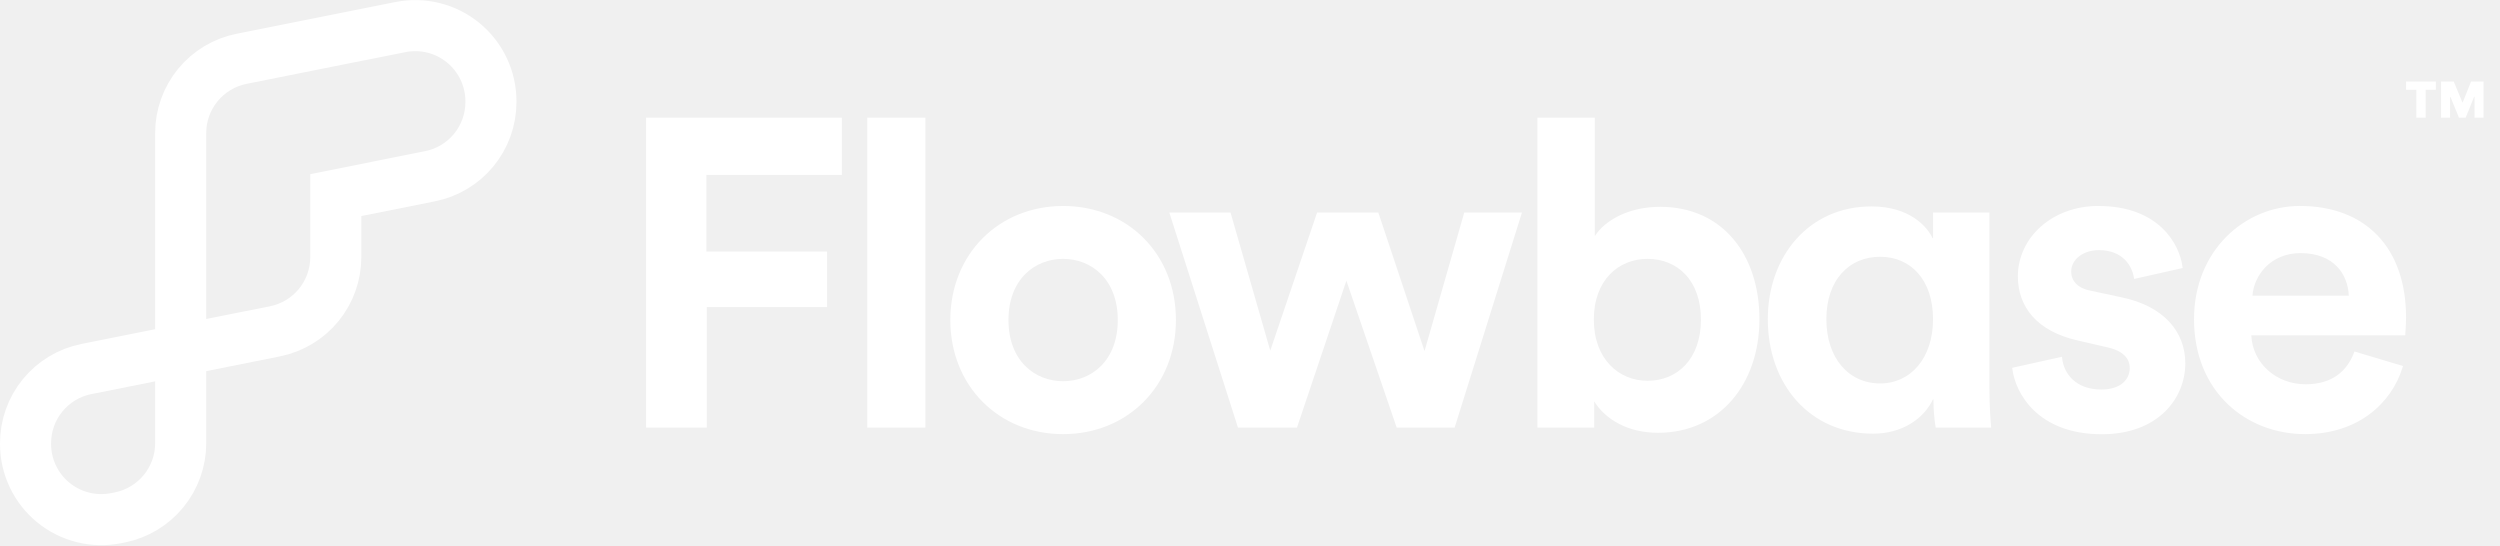
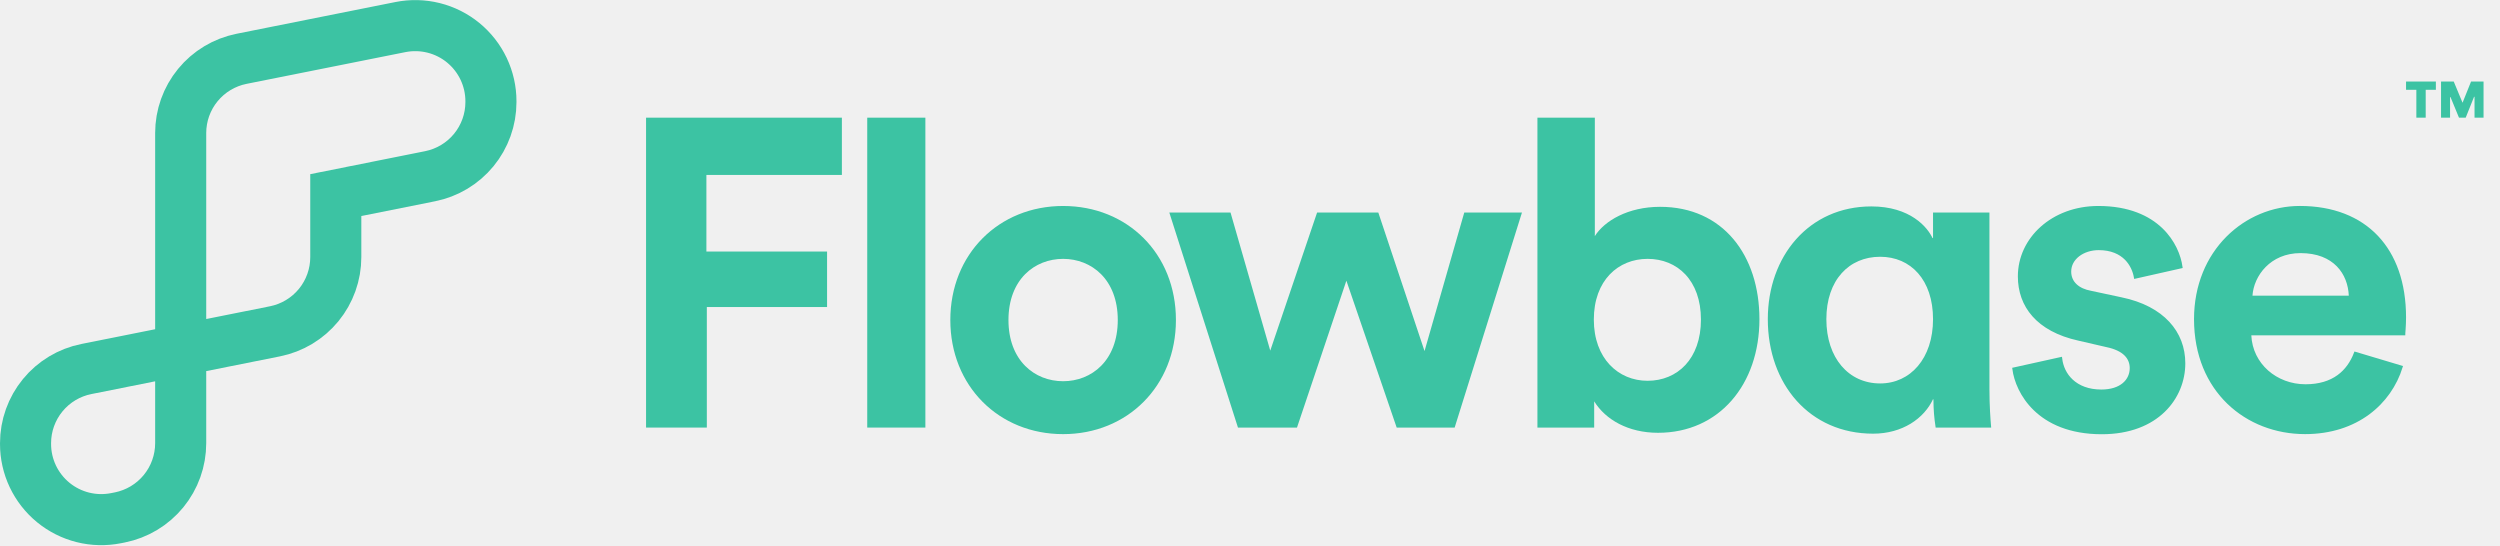
<svg xmlns="http://www.w3.org/2000/svg" width="142" height="31" viewBox="0 0 142 31" fill="none">
  <g clip-path="url(#clip0_2894_21511)">
-     <path d="M10.263 7.557C10.263 6.563 10.607 5.6 11.237 4.832C11.867 4.063 12.744 3.537 13.719 3.341L22.745 1.538C23.369 1.414 24.012 1.429 24.629 1.583C25.246 1.737 25.821 2.026 26.312 2.429C26.804 2.833 27.2 3.34 27.472 3.914C27.744 4.489 27.885 5.116 27.885 5.752V5.804C27.884 6.796 27.538 7.757 26.909 8.523C26.279 9.29 25.403 9.815 24.43 10.009L19.073 11.081V14.603C19.073 15.597 18.729 16.56 18.099 17.329C17.469 18.097 16.592 18.624 15.618 18.819L4.907 20.96C3.932 21.155 3.055 21.681 2.425 22.45C1.795 23.218 1.451 24.181 1.451 25.174V25.218C1.451 25.854 1.592 26.481 1.864 27.056C2.137 27.631 2.533 28.138 3.025 28.541C3.517 28.944 4.092 29.233 4.709 29.387C5.326 29.541 5.969 29.556 6.593 29.432L6.806 29.39C7.781 29.195 8.658 28.668 9.288 27.9C9.918 27.131 10.263 26.168 10.263 25.174V7.557Z" stroke="white" stroke-width="2.901" stroke-miterlimit="10" />
-     <path d="M40.067 17.439V24.206H36.777V6.764H47.738V9.856H40.123H40.043V9.937V14.287V14.368H40.123H46.897V17.359H40.148H40.067V17.439Z" fill="white" stroke="white" stroke-width="0.161" />
-     <path d="M49.34 24.206V6.764H52.481V24.206H49.34Z" fill="white" stroke="white" stroke-width="0.161" />
-     <path d="M66.712 18.177C66.712 21.883 63.991 24.578 60.385 24.578C56.779 24.578 54.059 21.883 54.059 18.177C54.059 14.472 56.779 11.78 60.385 11.78C63.991 11.78 66.712 14.45 66.712 18.177ZM63.57 18.177C63.57 17.006 63.191 16.116 62.6 15.518C62.009 14.922 61.211 14.623 60.385 14.623C59.559 14.623 58.761 14.922 58.17 15.518C57.579 16.116 57.2 17.006 57.2 18.177C57.2 19.349 57.579 20.24 58.17 20.837C58.761 21.435 59.559 21.734 60.385 21.734C61.211 21.734 62.009 21.435 62.6 20.838C63.191 20.241 63.57 19.35 63.57 18.177Z" fill="white" stroke="white" stroke-width="0.161" />
-     <path d="M80.991 19.962L83.231 12.152H86.338L82.565 24.206H79.389L76.551 15.918L76.474 15.693L76.398 15.918L73.611 24.206H70.375L66.527 12.152H69.833L72.073 19.938L72.144 20.186L72.227 19.942L74.869 12.152H78.23L80.837 19.966L80.92 20.212L80.991 19.962Z" fill="white" stroke="white" stroke-width="0.161" />
-     <path d="M90.469 22.796V24.206H87.406V6.764H90.506V13.411V13.69L90.655 13.454C91.183 12.614 92.495 11.828 94.293 11.828C96.059 11.828 97.446 12.508 98.393 13.631C99.342 14.756 99.855 16.331 99.855 18.129C99.855 19.966 99.289 21.559 98.298 22.692C97.308 23.825 95.89 24.502 94.174 24.502C92.509 24.502 91.246 23.769 90.618 22.753L90.469 22.512V22.796ZM93.583 14.623C92.731 14.623 91.946 14.934 91.374 15.535C90.802 16.136 90.449 17.019 90.449 18.153C90.449 19.275 90.802 20.165 91.374 20.774C91.945 21.384 92.73 21.709 93.583 21.709C94.448 21.709 95.227 21.391 95.791 20.784C96.353 20.177 96.694 19.287 96.694 18.153C96.694 17.019 96.353 16.136 95.79 15.535C95.227 14.934 94.447 14.623 93.583 14.623Z" fill="white" stroke="white" stroke-width="0.161" />
-     <path d="M109.901 22.622L109.747 22.589C109.241 23.723 108.005 24.552 106.394 24.552C104.616 24.552 103.142 23.86 102.112 22.714C101.082 21.567 100.492 19.961 100.492 18.129C100.492 14.589 102.798 11.805 106.296 11.805C108.448 11.805 109.437 12.951 109.722 13.617L109.877 13.585V12.153H112.919V22.079C112.919 23.077 112.982 23.866 113.011 24.209H110.015C109.942 23.735 109.904 23.255 109.901 22.775C109.901 22.775 109.901 22.775 109.901 22.775V22.622ZM106.792 21.86C107.673 21.86 108.446 21.495 108.998 20.844C109.55 20.193 109.877 19.261 109.877 18.129C109.877 16.998 109.556 16.091 109.006 15.466C108.456 14.84 107.682 14.504 106.792 14.504C105.89 14.504 105.103 14.841 104.544 15.467C103.984 16.092 103.657 16.999 103.657 18.129C103.657 19.249 103.978 20.181 104.533 20.835C105.089 21.49 105.875 21.86 106.792 21.86Z" fill="white" stroke="white" stroke-width="0.161" />
-     <path d="M118.059 19.267V19.267V19.267C116.892 19.009 116.052 18.532 115.504 17.915C114.956 17.299 114.695 16.537 114.695 15.696C114.695 13.564 116.584 11.78 119.184 11.78C120.904 11.78 122.044 12.326 122.772 13.027C123.475 13.703 123.799 14.529 123.887 15.161L121.286 15.747C121.223 15.396 121.062 15.008 120.756 14.699C120.423 14.363 119.923 14.127 119.208 14.127C118.316 14.127 117.564 14.665 117.564 15.424C117.564 15.743 117.685 16.006 117.897 16.204C118.106 16.401 118.401 16.53 118.746 16.594L120.484 16.966V16.966H120.485C121.676 17.212 122.566 17.696 123.157 18.333C123.748 18.969 124.045 19.762 124.045 20.637C124.045 21.608 123.669 22.594 122.9 23.337C122.132 24.08 120.967 24.584 119.382 24.584C117.563 24.584 116.349 23.995 115.571 23.242C114.818 22.512 114.469 21.625 114.381 20.954L117.05 20.363C117.105 20.831 117.309 21.279 117.671 21.616C118.057 21.977 118.619 22.206 119.356 22.206C119.916 22.206 120.339 22.06 120.624 21.821C120.909 21.582 121.049 21.255 121.049 20.909C121.049 20.616 120.948 20.346 120.72 20.125C120.495 19.906 120.15 19.74 119.67 19.639L118.059 19.267Z" fill="white" stroke="white" stroke-width="0.161" />
-     <path d="M136.54 18.966H127.874H127.79L127.794 19.05C127.87 20.71 129.276 21.907 130.953 21.907C131.737 21.907 132.35 21.711 132.819 21.371C133.268 21.045 133.579 20.591 133.782 20.064L136.391 20.844C135.755 22.887 133.861 24.577 130.929 24.577C127.618 24.577 124.701 22.201 124.701 18.128C124.701 14.274 127.545 11.779 130.631 11.779C132.5 11.779 133.985 12.375 135.004 13.448C136.023 14.522 136.583 16.082 136.583 18.028C136.583 18.262 136.571 18.502 136.559 18.69C136.553 18.784 136.547 18.865 136.542 18.926V18.936C136.541 18.946 136.54 18.956 136.54 18.966ZM133.411 16.875H133.495L133.492 16.791C133.466 16.166 133.249 15.542 132.791 15.073C132.331 14.603 131.636 14.296 130.671 14.296C128.91 14.296 127.937 15.624 127.86 16.789L127.854 16.875H127.94H133.411Z" fill="white" stroke="white" stroke-width="0.161" />
-     <path d="M137.779 5.022H137.699V5.103V6.603H137.329V5.103V5.022H137.249H136.744V4.711H138.277V5.022H137.779ZM139.948 5.864L140.411 4.711H140.985V6.603H140.634V5.434L140.478 5.404L139.997 6.603H139.724L139.238 5.422L139.083 5.452V6.603H138.732V4.711H139.318L139.798 5.865L139.874 6.047L139.948 5.864Z" fill="white" stroke="white" stroke-width="0.161" />
+     <path d="M10.263 7.557C10.263 6.563 10.607 5.6 11.237 4.832C11.867 4.063 12.744 3.537 13.719 3.341L22.745 1.538C23.369 1.414 24.012 1.429 24.629 1.583C25.246 1.737 25.821 2.026 26.312 2.429C26.804 2.833 27.2 3.34 27.472 3.914C27.744 4.489 27.885 5.116 27.885 5.752V5.804C27.884 6.796 27.538 7.757 26.909 8.523C26.279 9.29 25.403 9.815 24.43 10.009L19.073 11.081V14.603C19.073 15.597 18.729 16.56 18.099 17.329C17.469 18.097 16.592 18.624 15.618 18.819L4.907 20.96C3.932 21.155 3.055 21.681 2.425 22.45C1.795 23.218 1.451 24.181 1.451 25.174V25.218C1.451 25.854 1.592 26.481 1.864 27.056C2.137 27.631 2.533 28.138 3.025 28.541C3.517 28.944 4.092 29.233 4.709 29.387C5.326 29.541 5.969 29.556 6.593 29.432L6.806 29.39C7.781 29.195 8.658 28.668 9.288 27.9C9.918 27.131 10.263 26.168 10.263 25.174V7.557Z" stroke="#3CC3A3" stroke-width="2.901" stroke-miterlimit="10" />
+     <path d="M40.067 17.439V24.206H36.777V6.764H47.738V9.856H40.123H40.043V9.937V14.287V14.368H40.123H46.897V17.359H40.148H40.067V17.439Z" fill="#3CC3A3" stroke="#3CC3A3" stroke-width="0.161" />
+     <path d="M49.34 24.206V6.764H52.481V24.206H49.34Z" fill="#3CC3A3" stroke="#3CC3A3" stroke-width="0.161" />
+     <path d="M66.712 18.177C66.712 21.883 63.991 24.578 60.385 24.578C56.779 24.578 54.059 21.883 54.059 18.177C54.059 14.472 56.779 11.78 60.385 11.78C63.991 11.78 66.712 14.45 66.712 18.177ZM63.57 18.177C63.57 17.006 63.191 16.116 62.6 15.518C62.009 14.922 61.211 14.623 60.385 14.623C59.559 14.623 58.761 14.922 58.17 15.518C57.579 16.116 57.2 17.006 57.2 18.177C57.2 19.349 57.579 20.24 58.17 20.837C58.761 21.435 59.559 21.734 60.385 21.734C61.211 21.734 62.009 21.435 62.6 20.838C63.191 20.241 63.57 19.35 63.57 18.177Z" fill="#3CC3A3" stroke="#3CC3A3" stroke-width="0.161" />
+     <path d="M80.991 19.962L83.231 12.152H86.338L82.565 24.206H79.389L76.551 15.918L76.474 15.693L76.398 15.918L73.611 24.206H70.375L66.527 12.152H69.833L72.073 19.938L72.144 20.186L72.227 19.942L74.869 12.152H78.23L80.837 19.966L80.92 20.212L80.991 19.962Z" fill="#3CC3A3" stroke="#3CC3A3" stroke-width="0.161" />
+     <path d="M90.469 22.796V24.206H87.406V6.764H90.506V13.411V13.69L90.655 13.454C91.183 12.614 92.495 11.828 94.293 11.828C96.059 11.828 97.446 12.508 98.393 13.631C99.342 14.756 99.855 16.331 99.855 18.129C99.855 19.966 99.289 21.559 98.298 22.692C97.308 23.825 95.89 24.502 94.174 24.502C92.509 24.502 91.246 23.769 90.618 22.753L90.469 22.512V22.796ZM93.583 14.623C92.731 14.623 91.946 14.934 91.374 15.535C90.802 16.136 90.449 17.019 90.449 18.153C90.449 19.275 90.802 20.165 91.374 20.774C91.945 21.384 92.73 21.709 93.583 21.709C94.448 21.709 95.227 21.391 95.791 20.784C96.353 20.177 96.694 19.287 96.694 18.153C96.694 17.019 96.353 16.136 95.79 15.535C95.227 14.934 94.447 14.623 93.583 14.623Z" fill="#3CC3A3" stroke="#3CC3A3" stroke-width="0.161" />
+     <path d="M109.901 22.622L109.747 22.589C109.241 23.723 108.005 24.552 106.394 24.552C104.616 24.552 103.142 23.86 102.112 22.714C101.082 21.567 100.492 19.961 100.492 18.129C100.492 14.589 102.798 11.805 106.296 11.805C108.448 11.805 109.437 12.951 109.722 13.617L109.877 13.585V12.153H112.919V22.079C112.919 23.077 112.982 23.866 113.011 24.209H110.015C109.942 23.735 109.904 23.255 109.901 22.775C109.901 22.775 109.901 22.775 109.901 22.775V22.622ZM106.792 21.86C107.673 21.86 108.446 21.495 108.998 20.844C109.55 20.193 109.877 19.261 109.877 18.129C109.877 16.998 109.556 16.091 109.006 15.466C108.456 14.84 107.682 14.504 106.792 14.504C105.89 14.504 105.103 14.841 104.544 15.467C103.984 16.092 103.657 16.999 103.657 18.129C103.657 19.249 103.978 20.181 104.533 20.835C105.089 21.49 105.875 21.86 106.792 21.86Z" fill="#3CC3A3" stroke="#3CC3A3" stroke-width="0.161" />
+     <path d="M118.059 19.267V19.267V19.267C116.892 19.009 116.052 18.532 115.504 17.915C114.956 17.299 114.695 16.537 114.695 15.696C114.695 13.564 116.584 11.78 119.184 11.78C120.904 11.78 122.044 12.326 122.772 13.027C123.475 13.703 123.799 14.529 123.887 15.161L121.286 15.747C121.223 15.396 121.062 15.008 120.756 14.699C120.423 14.363 119.923 14.127 119.208 14.127C118.316 14.127 117.564 14.665 117.564 15.424C117.564 15.743 117.685 16.006 117.897 16.204C118.106 16.401 118.401 16.53 118.746 16.594L120.484 16.966V16.966H120.485C121.676 17.212 122.566 17.696 123.157 18.333C123.748 18.969 124.045 19.762 124.045 20.637C124.045 21.608 123.669 22.594 122.9 23.337C122.132 24.08 120.967 24.584 119.382 24.584C117.563 24.584 116.349 23.995 115.571 23.242C114.818 22.512 114.469 21.625 114.381 20.954L117.05 20.363C117.105 20.831 117.309 21.279 117.671 21.616C118.057 21.977 118.619 22.206 119.356 22.206C119.916 22.206 120.339 22.06 120.624 21.821C120.909 21.582 121.049 21.255 121.049 20.909C121.049 20.616 120.948 20.346 120.72 20.125C120.495 19.906 120.15 19.74 119.67 19.639L118.059 19.267Z" fill="#3CC3A3" stroke="#3CC3A3" stroke-width="0.161" />
+     <path d="M136.54 18.966H127.874H127.79L127.794 19.05C127.87 20.71 129.276 21.907 130.953 21.907C131.737 21.907 132.35 21.711 132.819 21.371C133.268 21.045 133.579 20.591 133.782 20.064L136.391 20.844C135.755 22.887 133.861 24.577 130.929 24.577C127.618 24.577 124.701 22.201 124.701 18.128C124.701 14.274 127.545 11.779 130.631 11.779C132.5 11.779 133.985 12.375 135.004 13.448C136.023 14.522 136.583 16.082 136.583 18.028C136.583 18.262 136.571 18.502 136.559 18.69C136.553 18.784 136.547 18.865 136.542 18.926V18.936C136.541 18.946 136.54 18.956 136.54 18.966ZM133.411 16.875H133.495L133.492 16.791C133.466 16.166 133.249 15.542 132.791 15.073C132.331 14.603 131.636 14.296 130.671 14.296C128.91 14.296 127.937 15.624 127.86 16.789L127.854 16.875H127.94H133.411Z" fill="#3CC3A3" stroke="#3CC3A3" stroke-width="0.161" />
+     <path d="M137.779 5.022H137.699V5.103V6.603H137.329V5.103V5.022H137.249H136.744V4.711H138.277V5.022H137.779ZM139.948 5.864L140.411 4.711H140.985V6.603H140.634V5.434L140.478 5.404L139.997 6.603H139.724L139.238 5.422L139.083 5.452V6.603H138.732V4.711H139.318L139.798 5.865L139.874 6.047L139.948 5.864Z" fill="#3CC3A3" stroke="#3CC3A3" stroke-width="0.161" />
  </g>
  <defs>
    <clipPath id="clip0_2894_21511">
      <rect width="142" height="31" fill="white" />
    </clipPath>
  </defs>
</svg>
